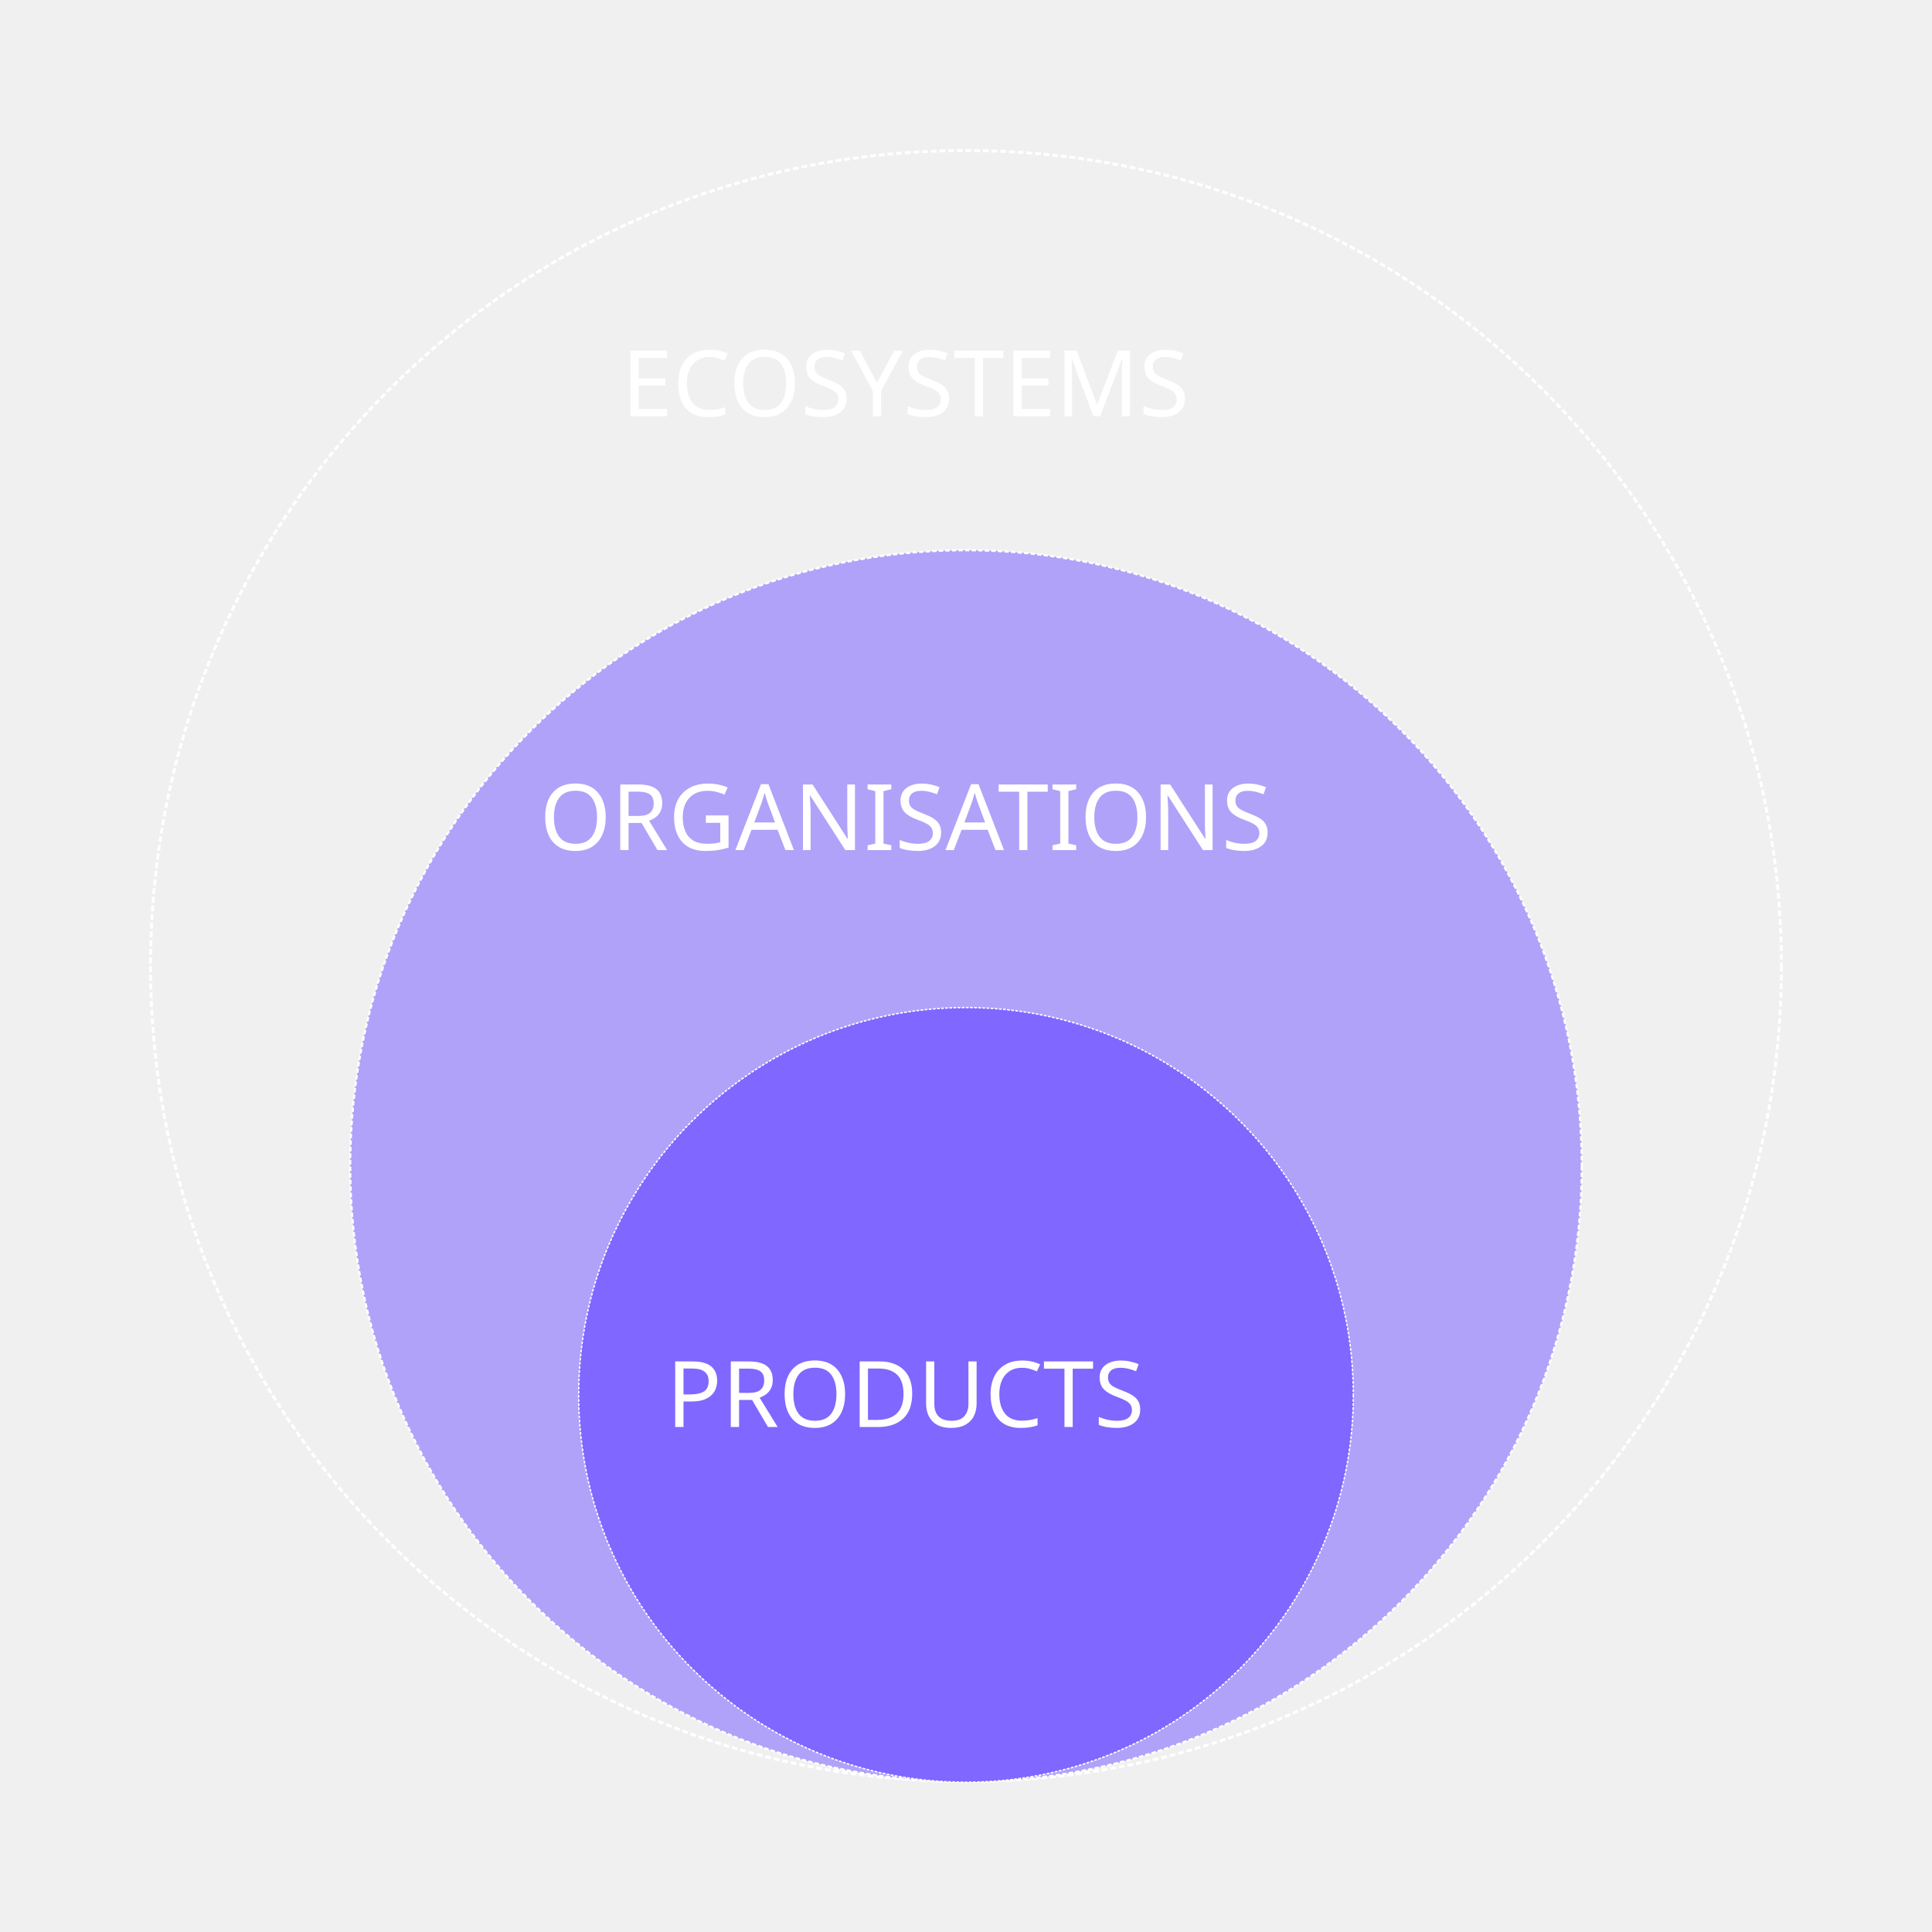
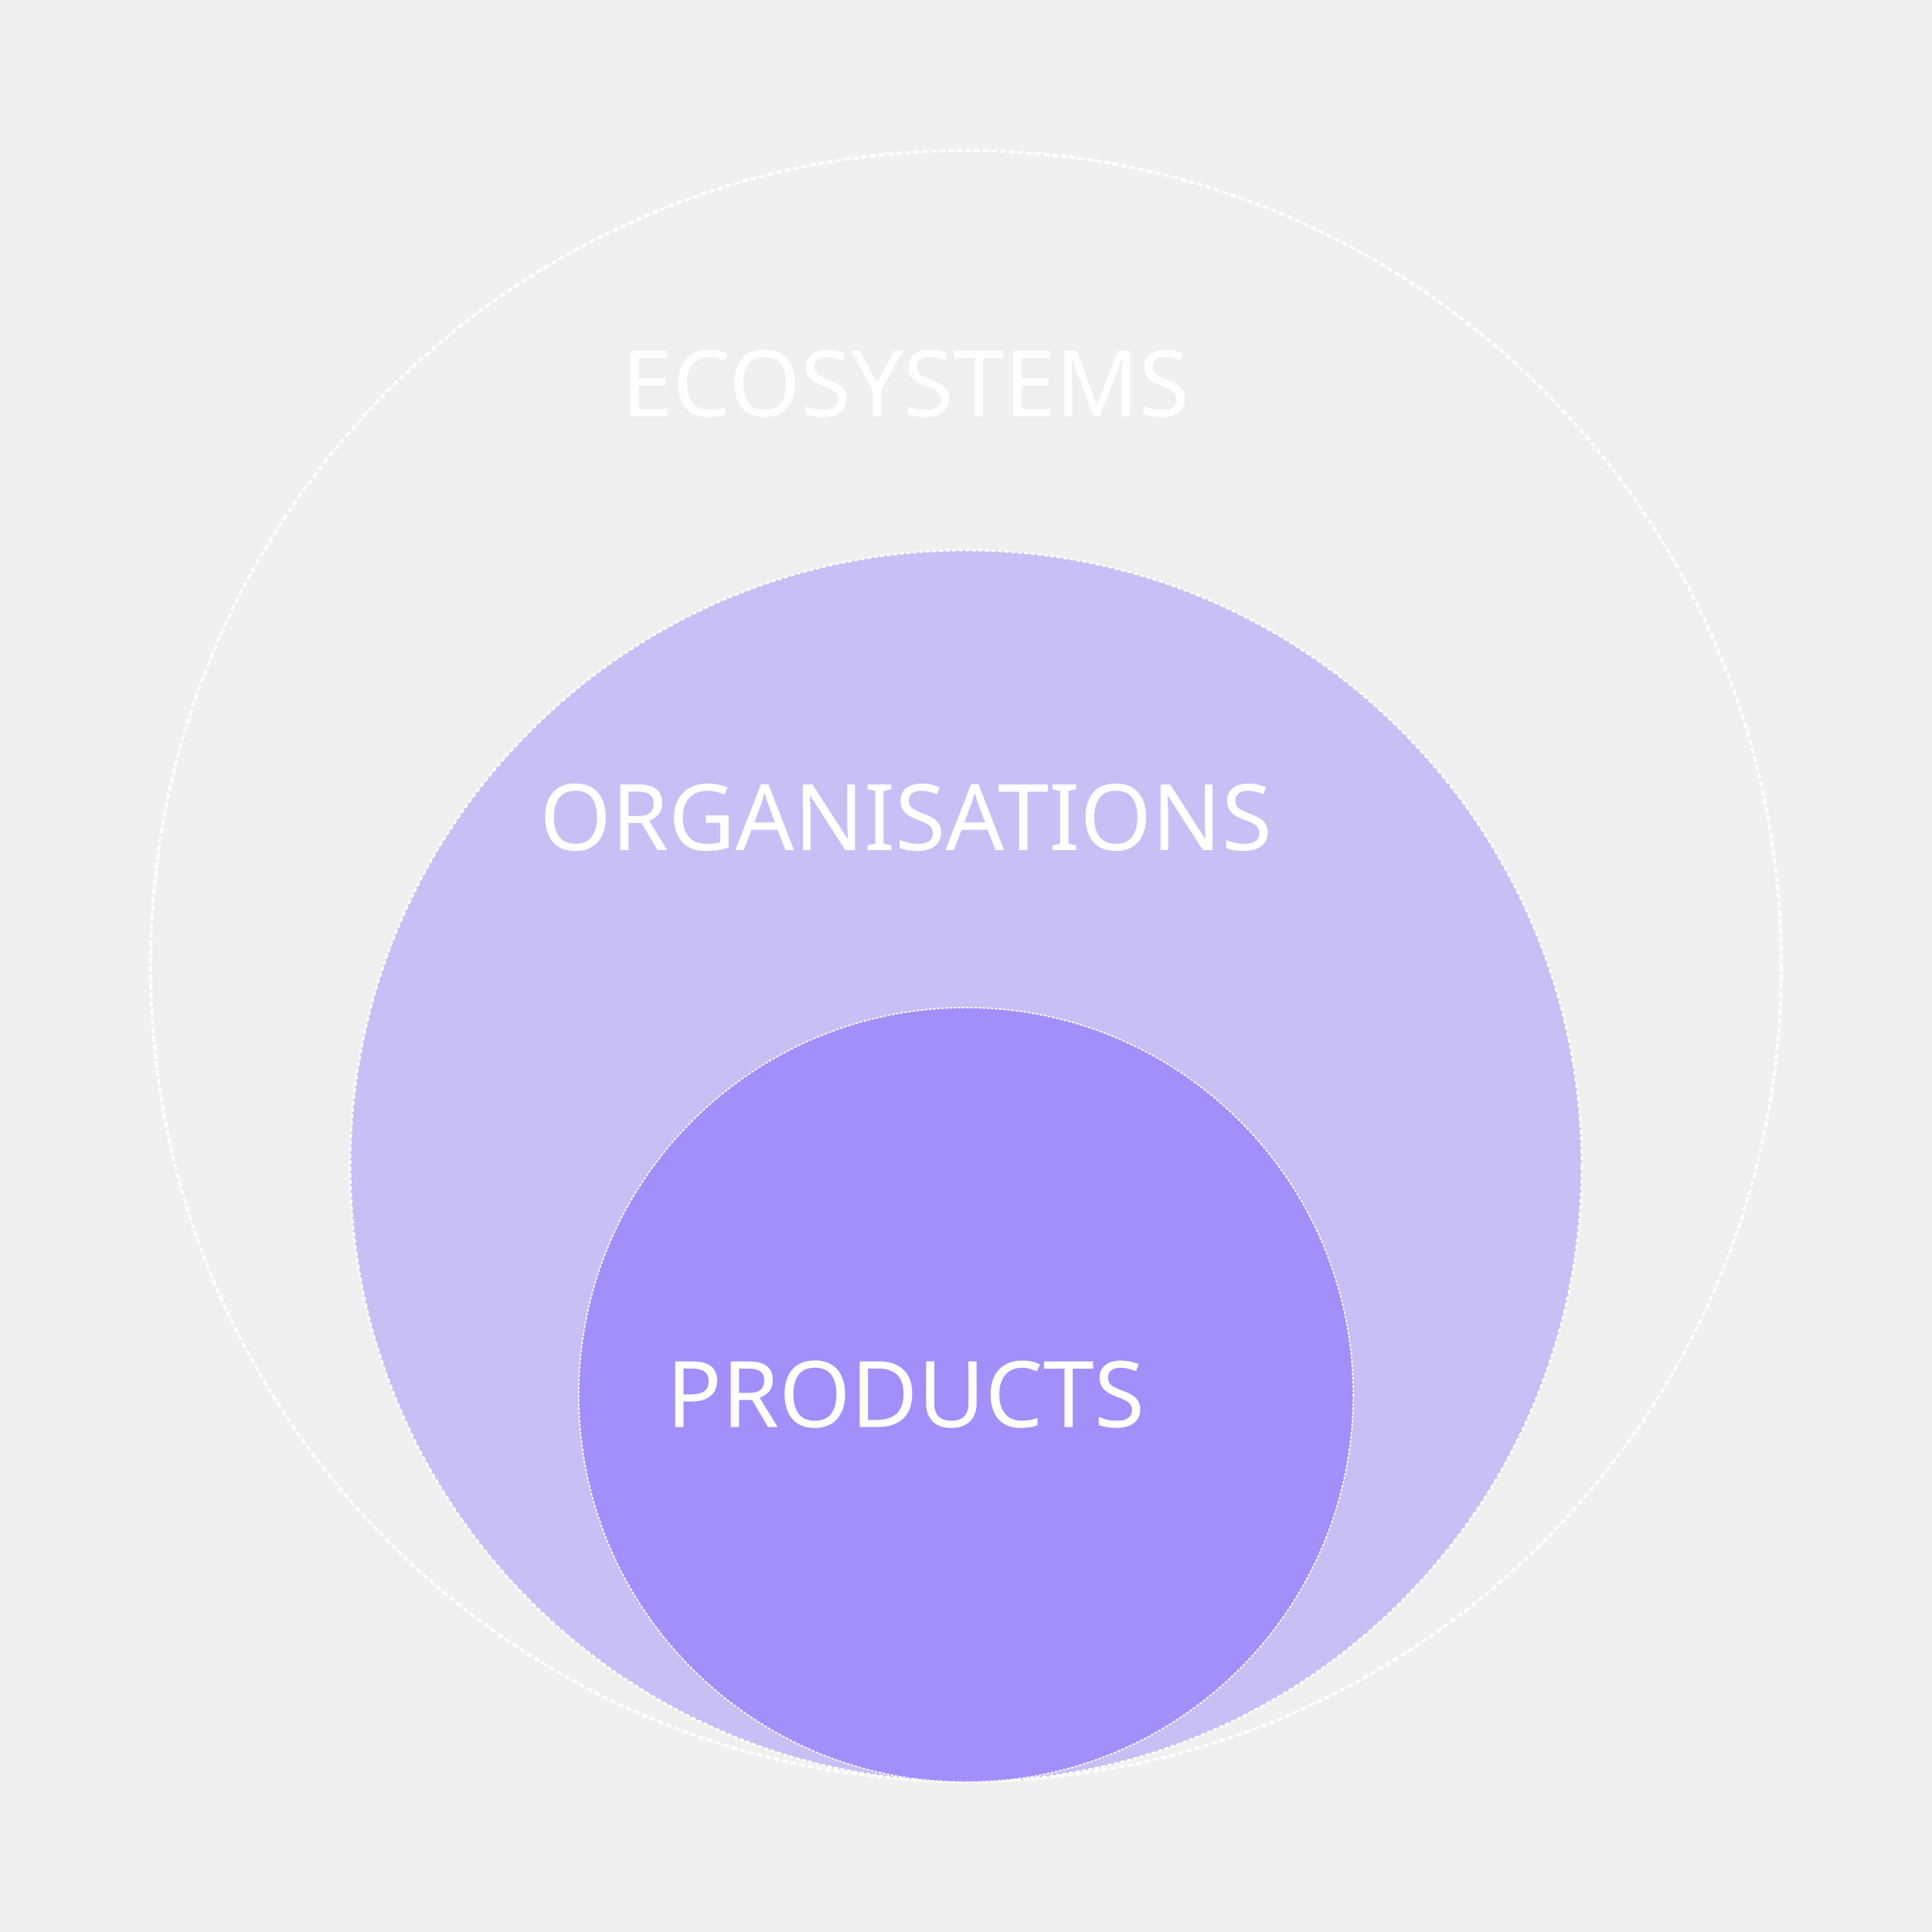
<svg xmlns="http://www.w3.org/2000/svg" width="400mm" height="400mm" viewBox="0 0 400 400" version="1.1" id="svg1">
  <defs id="defs1" />
  <g id="layer1">
    <circle style="fill:none;stroke:#ffffff;stroke-width:0.6;stroke-dasharray:1.2, 0.6" id="path1" cx="200" cy="200" r="168.828" />
-     <circle style="fill:#8067ff;fill-opacity:0.568;stroke:#ffffff;stroke-width:0.453;stroke-dasharray:0.906, 0.453" id="circle1" cx="200" cy="241.406" r="127.496" />
-     <circle style="fill:#8067ff;fill-opacity:1;stroke:#ffffff;stroke-width:0.285;stroke-dasharray:0.57, 0.285" id="circle2" cx="200" cy="288.795" r="80.191" />
+     <circle style="fill:#8067ff;fill-opacity:0.348;stroke:#ffffff;stroke-width:0.453;stroke-dasharray:0.906, 0.453" id="circle1" cx="200" cy="241.406" r="127.496" />
+     <circle style="fill:#8067ff;fill-opacity:0.538;stroke:#ffffff;stroke-width:0.285;stroke-dasharray:0.57, 0.285" id="circle2" cx="200" cy="288.795" r="80.191" />
    <text xml:space="preserve" style="font-size:19.02px;line-height:0.85;font-family:'Bebas Neue';-inkscape-font-specification:'Bebas Neue';text-align:center;letter-spacing:0px;word-spacing:0px;text-anchor:middle;fill:#ffffff;fill-opacity:1;stroke-width:0.549" x="199.819" y="86.176" id="text5">
      <tspan id="tspan5" style="fill:#ffffff;fill-opacity:1;stroke-width:0.549" x="199.819" y="86.176">ECOSYSTEMS</tspan>
    </text>
    <text xml:space="preserve" style="font-size:19.02px;line-height:0.85;font-family:'Bebas Neue';-inkscape-font-specification:'Bebas Neue';text-align:center;letter-spacing:0px;word-spacing:0px;text-anchor:middle;fill:#ffffff;fill-opacity:1;stroke-width:0.549" x="199.819" y="295.451" id="text6">
      <tspan id="tspan6" style="fill:#ffffff;fill-opacity:1;stroke-width:0.549" x="199.819" y="295.451">PRODUCTS</tspan>
    </text>
    <text xml:space="preserve" style="font-size:19.02px;line-height:0.85;font-family:'Bebas Neue';-inkscape-font-specification:'Bebas Neue';text-align:center;letter-spacing:0px;word-spacing:0px;text-anchor:middle;fill:#ffffff;fill-opacity:1;stroke-width:0.549" x="199.895" y="175.997" id="text7">
      <tspan id="tspan7" style="fill:#ffffff;fill-opacity:1;stroke-width:0.549" x="199.895" y="175.997">ORGANISATIONS</tspan>
    </text>
  </g>
</svg>
